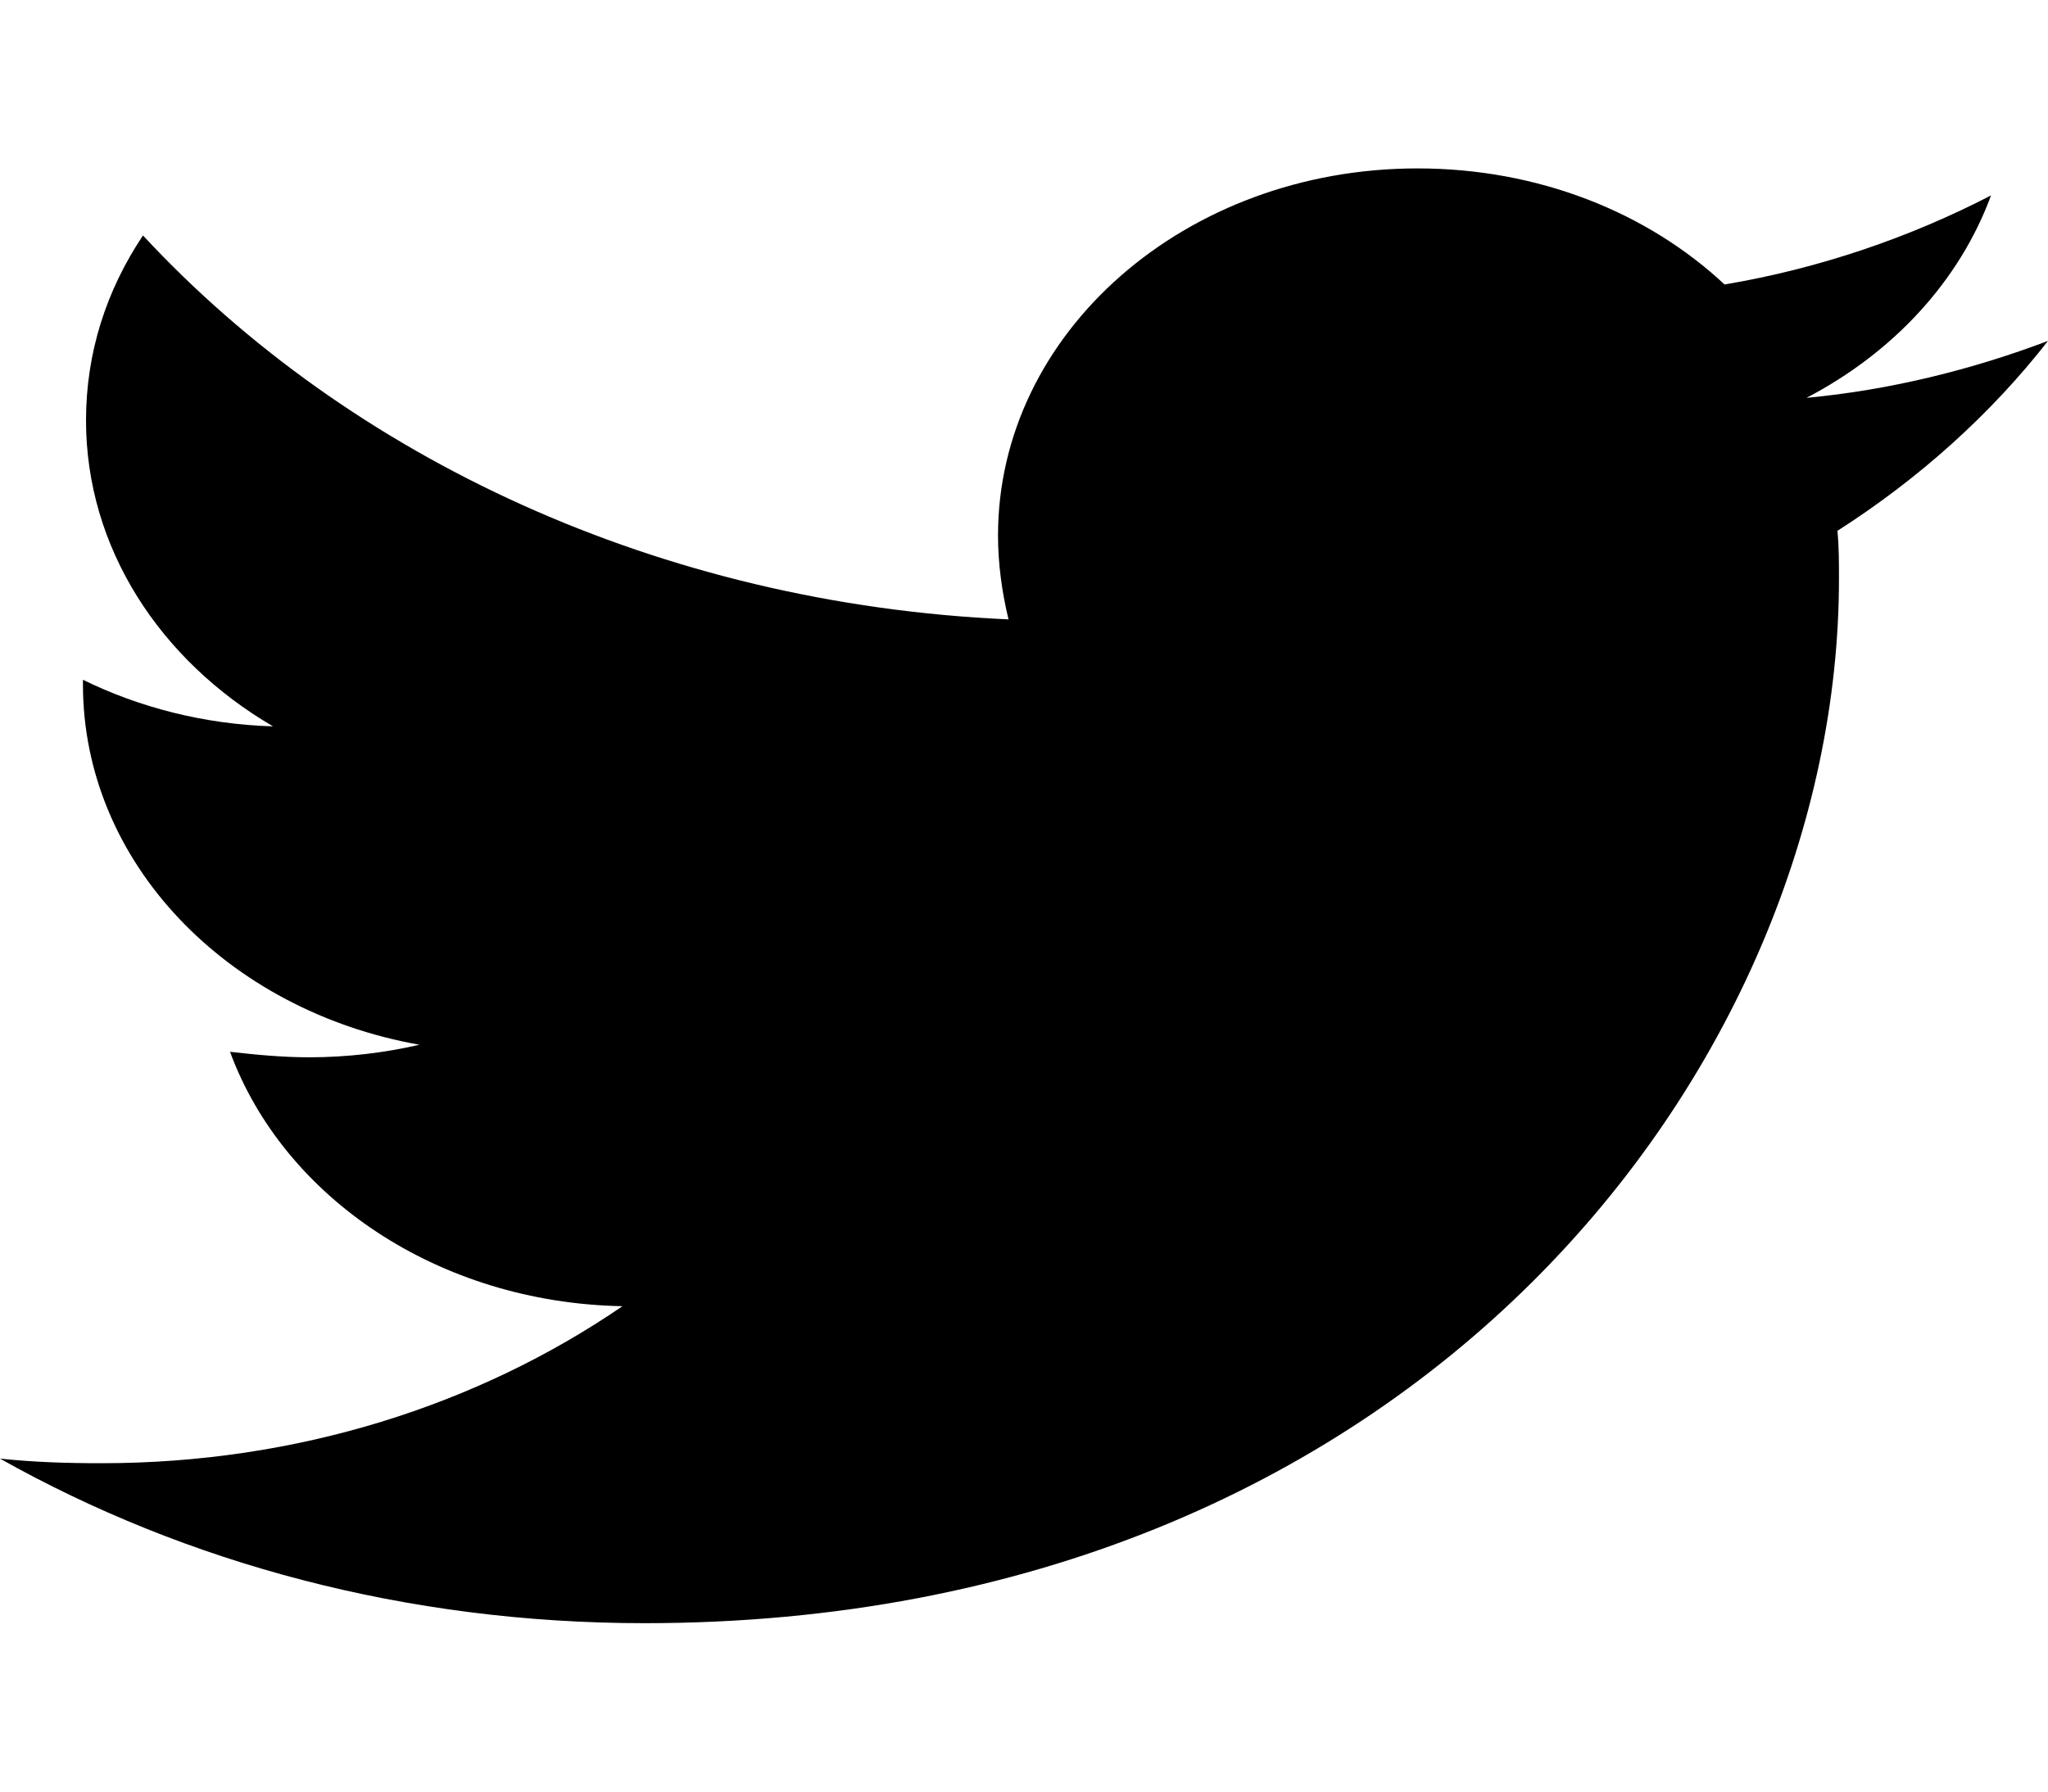
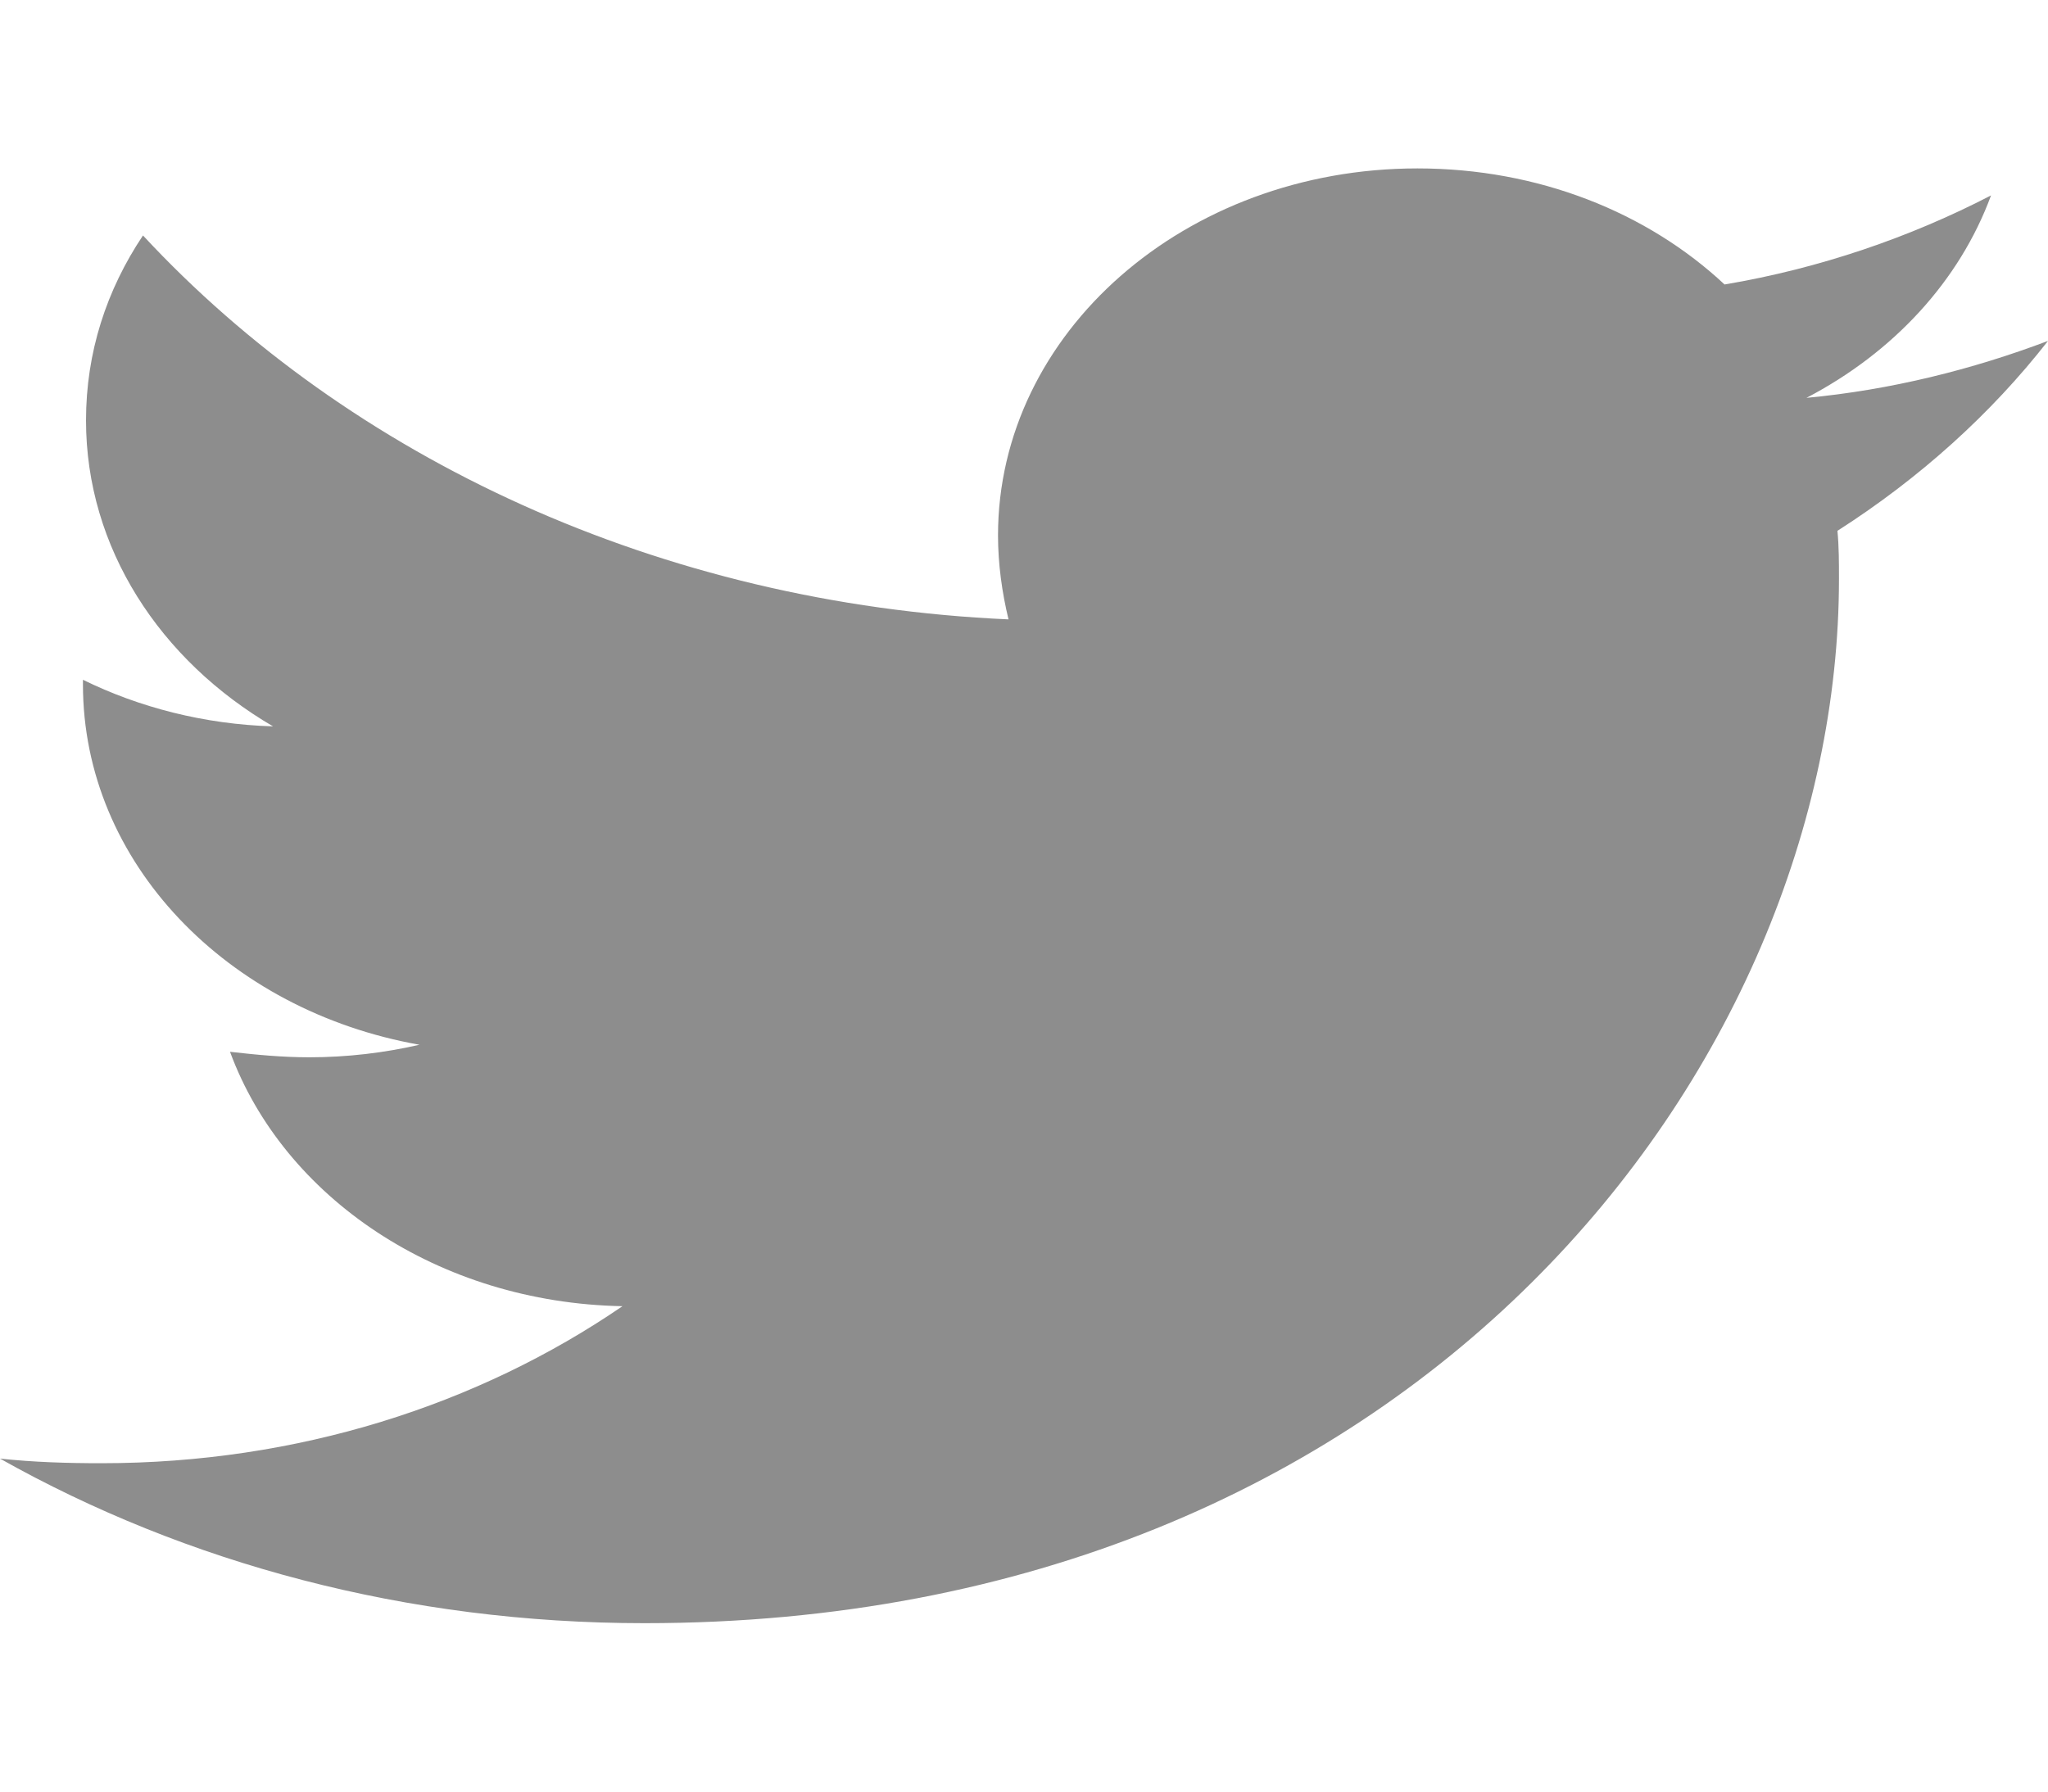
<svg xmlns="http://www.w3.org/2000/svg" width="16px" height="14px" viewBox="0 0 16 14" version="1.1">
  <g id="surface1">
-     <path style=" stroke:none;fill-rule:nonzero;fill:rgb(0%,0%,0%);fill-opacity:1;" d="M 14.355 4.148 C 14.367 4.273 14.367 4.398 14.367 4.523 C 14.367 8.316 11.066 12.684 5.035 12.684 C 3.176 12.684 1.453 12.215 0 11.398 C 0.266 11.426 0.52 11.434 0.793 11.434 C 2.324 11.434 3.734 10.98 4.863 10.207 C 3.422 10.18 2.215 9.355 1.797 8.219 C 2 8.242 2.203 8.262 2.418 8.262 C 2.711 8.262 3.004 8.227 3.277 8.164 C 1.777 7.898 0.648 6.742 0.648 5.348 L 0.648 5.312 C 1.086 5.527 1.594 5.66 2.133 5.676 C 1.25 5.16 0.672 4.281 0.672 3.285 C 0.672 2.754 0.832 2.266 1.117 1.84 C 2.73 3.578 5.156 4.719 7.879 4.84 C 7.828 4.629 7.797 4.406 7.797 4.184 C 7.797 2.602 9.258 1.316 11.074 1.316 C 12.02 1.316 12.871 1.66 13.473 2.223 C 14.215 2.098 14.922 1.855 15.555 1.527 C 15.309 2.195 14.793 2.754 14.113 3.109 C 14.773 3.047 15.41 2.887 16 2.664 C 15.555 3.234 14.996 3.738 14.355 4.148 Z M 14.355 4.148 " />
+     <path fill="#8d8d8d" d="M 14.355 4.148 C 14.367 4.273 14.367 4.398 14.367 4.523 C 14.367 8.316 11.066 12.684 5.035 12.684 C 3.176 12.684 1.453 12.215 0 11.398 C 0.266 11.426 0.52 11.434 0.793 11.434 C 2.324 11.434 3.734 10.98 4.863 10.207 C 3.422 10.18 2.215 9.355 1.797 8.219 C 2 8.242 2.203 8.262 2.418 8.262 C 2.711 8.262 3.004 8.227 3.277 8.164 C 1.777 7.898 0.648 6.742 0.648 5.348 L 0.648 5.312 C 1.086 5.527 1.594 5.66 2.133 5.676 C 1.25 5.16 0.672 4.281 0.672 3.285 C 0.672 2.754 0.832 2.266 1.117 1.84 C 2.73 3.578 5.156 4.719 7.879 4.84 C 7.828 4.629 7.797 4.406 7.797 4.184 C 7.797 2.602 9.258 1.316 11.074 1.316 C 12.02 1.316 12.871 1.66 13.473 2.223 C 14.215 2.098 14.922 1.855 15.555 1.527 C 15.309 2.195 14.793 2.754 14.113 3.109 C 14.773 3.047 15.41 2.887 16 2.664 C 15.555 3.234 14.996 3.738 14.355 4.148 Z M 14.355 4.148 " />
  </g>
</svg>
